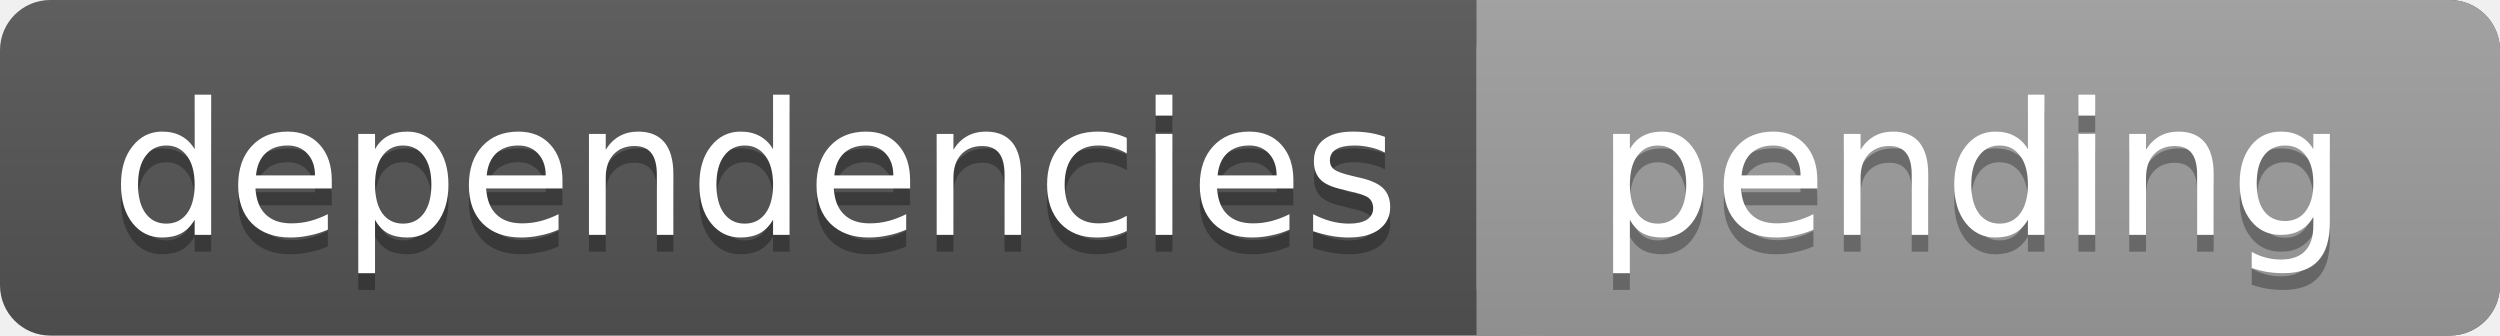
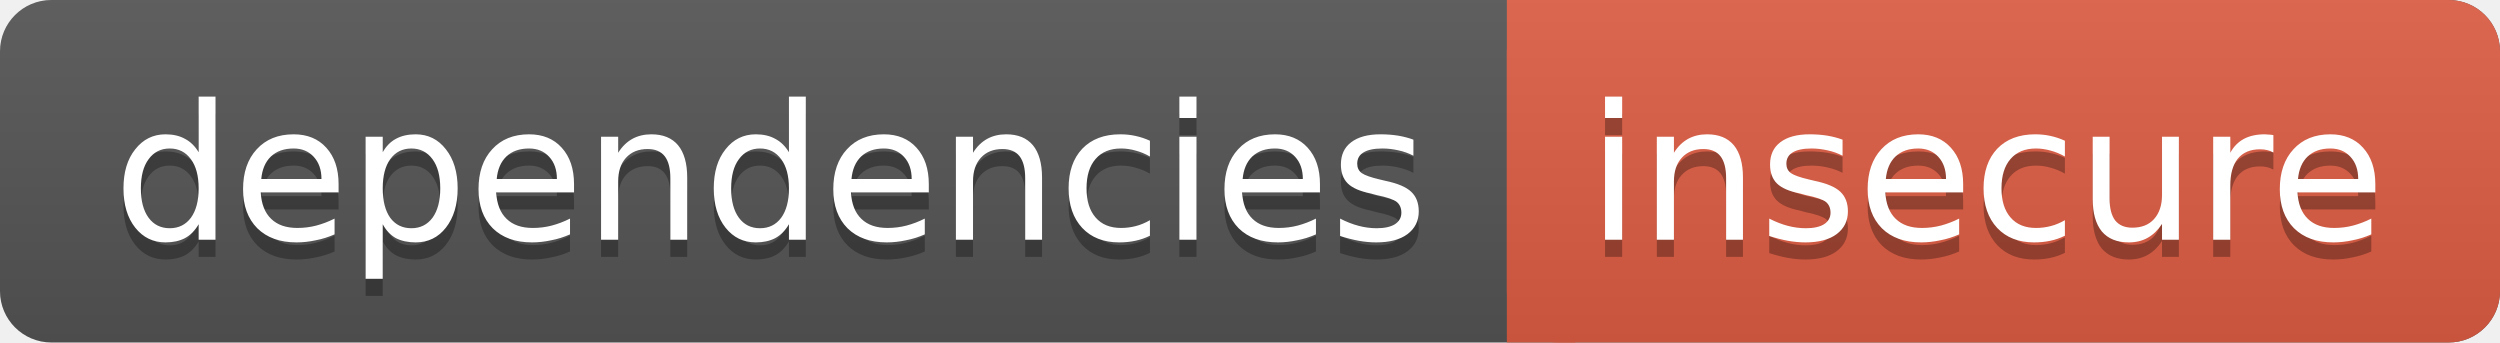
- <svg xmlns="http://www.w3.org/2000/svg" width="149" height="20">
+ <svg xmlns="http://www.w3.org/2000/svg" width="146" height="20">
  <linearGradient id="a" x2="0" y2="100%">
    <stop offset="0" stop-color="#bbb" stop-opacity=".1" />
    <stop offset="1" stop-opacity=".1" />
  </linearGradient>
-   <rect rx="3" width="149" height="20" fill="#555" />
-   <rect rx="3" x="88" width="61" height="20" fill="#9f9f9f" />
-   <path fill="#9f9f9f" d="M88 0h4v20h-4z" />
-   <rect rx="3" width="149" height="20" fill="url(#a)" />
+   <rect rx="3" width="146" height="20" fill="#555" />
+   <rect rx="3" x="88" width="58" height="20" fill="#e05d44" />
+   <path fill="#e05d44" d="M88 0h4v20h-4z" />
+   <rect rx="3" width="146" height="20" fill="url(#a)" />
  <g fill="#fff" text-anchor="middle" font-family="DejaVu Sans,Verdana,Geneva,sans-serif" font-size="11">
    <text x="45" y="15" fill="#010101" fill-opacity=".3">dependencies</text>
    <text x="45" y="14">dependencies</text>
-     <text x="117.5" y="15" fill="#010101" fill-opacity=".3">pending</text>
-     <text x="117.5" y="14">pending</text>
+     <text x="116" y="15" fill="#010101" fill-opacity=".3">insecure</text>
+     <text x="116" y="14">insecure</text>
  </g>
</svg>
